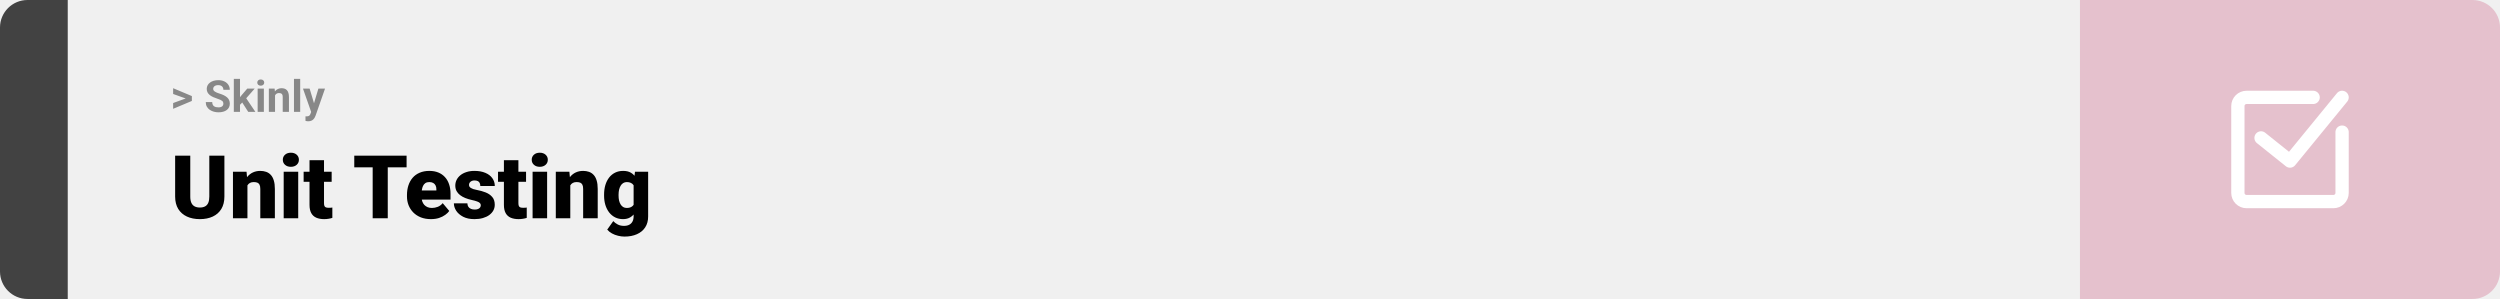
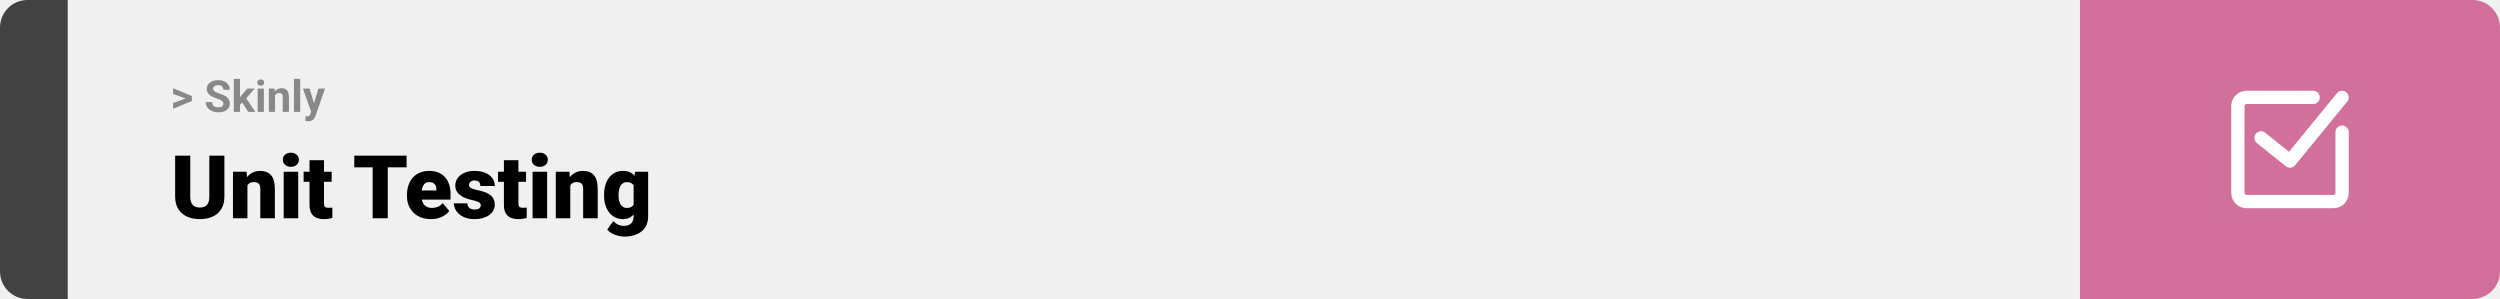
<svg xmlns="http://www.w3.org/2000/svg" width="1363" height="163" viewBox="0 0 1363 163" fill="none">
  <path d="M0 15C0 6.716 6.716 0 15 0H37V163H15C6.716 163 0 156.284 0 148V15Z" fill="#424242" />
  <rect width="1097" height="163" transform="translate(37)" fill="#F0F0F0" />
  <path d="M101.906 53.922L94.394 51.238V48.086L104.602 52.375V54.637L101.906 53.922ZM94.394 56.172L101.918 53.43L104.602 52.785V55.035L94.394 59.324V56.172ZM121.781 56.535C121.781 56.23 121.734 55.957 121.641 55.715C121.555 55.465 121.391 55.238 121.148 55.035C120.906 54.824 120.566 54.617 120.129 54.414C119.691 54.211 119.125 54 118.43 53.781C117.656 53.531 116.922 53.25 116.227 52.938C115.539 52.625 114.93 52.262 114.398 51.848C113.875 51.426 113.461 50.938 113.156 50.383C112.859 49.828 112.711 49.184 112.711 48.449C112.711 47.738 112.867 47.094 113.18 46.516C113.492 45.93 113.93 45.43 114.492 45.016C115.055 44.594 115.719 44.27 116.484 44.043C117.258 43.816 118.105 43.703 119.027 43.703C120.285 43.703 121.383 43.93 122.32 44.383C123.258 44.836 123.984 45.457 124.5 46.246C125.023 47.035 125.285 47.938 125.285 48.953H121.793C121.793 48.453 121.688 48.016 121.477 47.641C121.273 47.258 120.961 46.957 120.539 46.738C120.125 46.52 119.602 46.41 118.969 46.41C118.359 46.41 117.852 46.504 117.445 46.691C117.039 46.871 116.734 47.117 116.531 47.43C116.328 47.734 116.227 48.078 116.227 48.461C116.227 48.75 116.297 49.012 116.438 49.246C116.586 49.48 116.805 49.699 117.094 49.902C117.383 50.105 117.738 50.297 118.16 50.477C118.582 50.656 119.07 50.832 119.625 51.004C120.555 51.285 121.371 51.602 122.074 51.953C122.785 52.305 123.379 52.699 123.855 53.137C124.332 53.574 124.691 54.07 124.934 54.625C125.176 55.18 125.297 55.809 125.297 56.512C125.297 57.254 125.152 57.918 124.863 58.504C124.574 59.09 124.156 59.586 123.609 59.992C123.062 60.398 122.41 60.707 121.652 60.918C120.895 61.129 120.047 61.234 119.109 61.234C118.266 61.234 117.434 61.125 116.613 60.906C115.793 60.68 115.047 60.34 114.375 59.887C113.711 59.434 113.18 58.855 112.781 58.152C112.383 57.449 112.184 56.617 112.184 55.656H115.711C115.711 56.188 115.793 56.637 115.957 57.004C116.121 57.371 116.352 57.668 116.648 57.895C116.953 58.121 117.312 58.285 117.727 58.387C118.148 58.488 118.609 58.539 119.109 58.539C119.719 58.539 120.219 58.453 120.609 58.281C121.008 58.109 121.301 57.871 121.488 57.566C121.684 57.262 121.781 56.918 121.781 56.535ZM130.852 42.988V61H127.477V42.988H130.852ZM138.844 48.32L133.336 54.602L130.383 57.59L129.152 55.152L131.496 52.176L134.789 48.32H138.844ZM135.34 61L131.59 55.141L133.922 53.102L139.23 61H135.34ZM143.859 48.32V61H140.473V48.32H143.859ZM140.262 45.016C140.262 44.523 140.434 44.117 140.777 43.797C141.121 43.477 141.582 43.316 142.16 43.316C142.73 43.316 143.188 43.477 143.531 43.797C143.883 44.117 144.059 44.523 144.059 45.016C144.059 45.508 143.883 45.914 143.531 46.234C143.188 46.555 142.73 46.715 142.16 46.715C141.582 46.715 141.121 46.555 140.777 46.234C140.434 45.914 140.262 45.508 140.262 45.016ZM149.953 51.027V61H146.578V48.32H149.742L149.953 51.027ZM149.461 54.215H148.547C148.547 53.277 148.668 52.434 148.91 51.684C149.152 50.926 149.492 50.281 149.93 49.75C150.367 49.211 150.887 48.801 151.488 48.52C152.098 48.23 152.777 48.086 153.527 48.086C154.121 48.086 154.664 48.172 155.156 48.344C155.648 48.516 156.07 48.789 156.422 49.164C156.781 49.539 157.055 50.035 157.242 50.652C157.438 51.27 157.535 52.023 157.535 52.914V61H154.137V52.902C154.137 52.34 154.059 51.902 153.902 51.59C153.746 51.277 153.516 51.059 153.211 50.934C152.914 50.801 152.547 50.734 152.109 50.734C151.656 50.734 151.262 50.824 150.926 51.004C150.598 51.184 150.324 51.434 150.105 51.754C149.895 52.066 149.734 52.434 149.625 52.855C149.516 53.277 149.461 53.73 149.461 54.215ZM163.664 43V61H160.277V43H163.664ZM170.215 59.57L173.578 48.32H177.199L172.102 62.91C171.992 63.23 171.844 63.574 171.656 63.941C171.477 64.309 171.23 64.656 170.918 64.984C170.613 65.32 170.227 65.594 169.758 65.805C169.297 66.016 168.73 66.121 168.059 66.121C167.738 66.121 167.477 66.102 167.273 66.062C167.07 66.023 166.828 65.969 166.547 65.898V63.426C166.633 63.426 166.723 63.426 166.816 63.426C166.91 63.434 167 63.438 167.086 63.438C167.531 63.438 167.895 63.387 168.176 63.285C168.457 63.184 168.684 63.027 168.855 62.816C169.027 62.613 169.164 62.348 169.266 62.02L170.215 59.57ZM168.809 48.32L171.562 57.508L172.043 61.082L169.746 61.328L165.188 48.32H168.809Z" fill="#888888" />
  <path d="M114.117 84.875H122.344V107.164C122.344 109.82 121.789 112.07 120.68 113.914C119.57 115.742 118.016 117.125 116.016 118.062C114.016 119 111.664 119.469 108.961 119.469C106.289 119.469 103.938 119 101.906 118.062C99.891 117.125 98.312 115.742 97.172 113.914C96.047 112.07 95.484 109.82 95.484 107.164V84.875H103.734V107.164C103.734 108.57 103.938 109.719 104.344 110.609C104.75 111.484 105.344 112.125 106.125 112.531C106.906 112.938 107.852 113.141 108.961 113.141C110.086 113.141 111.031 112.938 111.797 112.531C112.562 112.125 113.141 111.484 113.531 110.609C113.922 109.719 114.117 108.57 114.117 107.164V84.875ZM134.906 99.055V119H127.008V93.641H134.414L134.906 99.055ZM133.969 105.453L132.117 105.5C132.117 103.562 132.352 101.836 132.82 100.32C133.289 98.789 133.953 97.492 134.812 96.43C135.672 95.367 136.695 94.562 137.883 94.016C139.086 93.453 140.422 93.172 141.891 93.172C143.062 93.172 144.133 93.344 145.102 93.688C146.086 94.031 146.93 94.586 147.633 95.352C148.352 96.117 148.898 97.133 149.273 98.398C149.664 99.648 149.859 101.195 149.859 103.039V119H141.914V103.016C141.914 102 141.773 101.227 141.492 100.695C141.211 100.148 140.805 99.773 140.273 99.57C139.742 99.367 139.094 99.266 138.328 99.266C137.516 99.266 136.828 99.422 136.266 99.734C135.703 100.047 135.25 100.484 134.906 101.047C134.578 101.594 134.336 102.242 134.18 102.992C134.039 103.742 133.969 104.562 133.969 105.453ZM162.586 93.641V119H154.664V93.641H162.586ZM154.195 87.102C154.195 85.977 154.602 85.055 155.414 84.336C156.227 83.617 157.281 83.258 158.578 83.258C159.875 83.258 160.93 83.617 161.742 84.336C162.555 85.055 162.961 85.977 162.961 87.102C162.961 88.227 162.555 89.148 161.742 89.867C160.93 90.586 159.875 90.945 158.578 90.945C157.281 90.945 156.227 90.586 155.414 89.867C154.602 89.148 154.195 88.227 154.195 87.102ZM180.82 93.641V99.125H165.539V93.641H180.82ZM168.75 87.336H176.648V110.727C176.648 111.398 176.727 111.922 176.883 112.297C177.039 112.656 177.305 112.914 177.68 113.07C178.07 113.211 178.586 113.281 179.227 113.281C179.68 113.281 180.055 113.273 180.352 113.258C180.648 113.227 180.93 113.188 181.195 113.141V118.789C180.523 119.008 179.82 119.172 179.086 119.281C178.352 119.406 177.57 119.469 176.742 119.469C175.055 119.469 173.609 119.203 172.406 118.672C171.219 118.141 170.312 117.305 169.688 116.164C169.062 115.023 168.75 113.539 168.75 111.711V87.336ZM211.406 84.875V119H203.18V84.875H211.406ZM221.672 84.875V91.227H193.148V84.875H221.672ZM234.961 119.469C232.898 119.469 231.055 119.148 229.43 118.508C227.805 117.852 226.43 116.953 225.305 115.812C224.195 114.672 223.344 113.359 222.75 111.875C222.172 110.391 221.883 108.82 221.883 107.164V106.273C221.883 104.414 222.141 102.695 222.656 101.117C223.172 99.523 223.938 98.133 224.953 96.945C225.969 95.758 227.242 94.836 228.773 94.18C230.305 93.508 232.086 93.172 234.117 93.172C235.914 93.172 237.523 93.461 238.945 94.039C240.367 94.617 241.57 95.445 242.555 96.523C243.555 97.602 244.312 98.906 244.828 100.438C245.359 101.969 245.625 103.688 245.625 105.594V108.805H224.906V103.859H237.914V103.25C237.93 102.406 237.781 101.688 237.469 101.094C237.172 100.5 236.734 100.047 236.156 99.734C235.578 99.422 234.875 99.266 234.047 99.266C233.188 99.266 232.477 99.453 231.914 99.828C231.367 100.203 230.938 100.719 230.625 101.375C230.328 102.016 230.117 102.758 229.992 103.602C229.867 104.445 229.805 105.336 229.805 106.273V107.164C229.805 108.102 229.93 108.953 230.18 109.719C230.445 110.484 230.82 111.141 231.305 111.688C231.805 112.219 232.398 112.633 233.086 112.93C233.789 113.227 234.586 113.375 235.477 113.375C236.555 113.375 237.617 113.172 238.664 112.766C239.711 112.359 240.609 111.688 241.359 110.75L244.945 115.016C244.43 115.75 243.695 116.461 242.742 117.148C241.805 117.836 240.68 118.398 239.367 118.836C238.055 119.258 236.586 119.469 234.961 119.469ZM262.125 111.875C262.125 111.438 261.977 111.062 261.68 110.75C261.398 110.422 260.898 110.125 260.18 109.859C259.461 109.578 258.453 109.297 257.156 109.016C255.922 108.75 254.758 108.398 253.664 107.961C252.586 107.523 251.641 106.992 250.828 106.367C250.016 105.742 249.375 105 248.906 104.141C248.453 103.281 248.227 102.297 248.227 101.188C248.227 100.109 248.453 99.094 248.906 98.141C249.375 97.172 250.055 96.32 250.945 95.586C251.852 94.836 252.953 94.25 254.25 93.828C255.547 93.391 257.023 93.172 258.68 93.172C260.961 93.172 262.93 93.523 264.586 94.227C266.242 94.914 267.516 95.883 268.406 97.133C269.312 98.367 269.766 99.797 269.766 101.422H261.867C261.867 100.781 261.758 100.234 261.539 99.781C261.336 99.328 261 98.984 260.531 98.75C260.062 98.5 259.438 98.375 258.656 98.375C258.109 98.375 257.609 98.477 257.156 98.68C256.719 98.883 256.367 99.164 256.102 99.523C255.836 99.883 255.703 100.305 255.703 100.789C255.703 101.133 255.781 101.445 255.938 101.727C256.109 101.992 256.367 102.242 256.711 102.477C257.055 102.695 257.492 102.898 258.023 103.086C258.555 103.258 259.195 103.414 259.945 103.555C261.648 103.867 263.242 104.312 264.727 104.891C266.211 105.469 267.414 106.289 268.336 107.352C269.273 108.414 269.742 109.844 269.742 111.641C269.742 112.766 269.484 113.805 268.969 114.758C268.453 115.695 267.711 116.523 266.742 117.242C265.773 117.945 264.609 118.492 263.25 118.883C261.891 119.273 260.359 119.469 258.656 119.469C256.234 119.469 254.188 119.039 252.516 118.18C250.844 117.305 249.578 116.211 248.719 114.898C247.875 113.57 247.453 112.227 247.453 110.867H254.812C254.844 111.648 255.031 112.289 255.375 112.789C255.734 113.289 256.211 113.656 256.805 113.891C257.398 114.125 258.086 114.242 258.867 114.242C259.586 114.242 260.18 114.141 260.648 113.938C261.133 113.734 261.5 113.461 261.75 113.117C262 112.758 262.125 112.344 262.125 111.875ZM286.805 93.641V99.125H271.523V93.641H286.805ZM274.734 87.336H282.633V110.727C282.633 111.398 282.711 111.922 282.867 112.297C283.023 112.656 283.289 112.914 283.664 113.07C284.055 113.211 284.57 113.281 285.211 113.281C285.664 113.281 286.039 113.273 286.336 113.258C286.633 113.227 286.914 113.188 287.18 113.141V118.789C286.508 119.008 285.805 119.172 285.07 119.281C284.336 119.406 283.555 119.469 282.727 119.469C281.039 119.469 279.594 119.203 278.391 118.672C277.203 118.141 276.297 117.305 275.672 116.164C275.047 115.023 274.734 113.539 274.734 111.711V87.336ZM298.289 93.641V119H290.367V93.641H298.289ZM289.898 87.102C289.898 85.977 290.305 85.055 291.117 84.336C291.93 83.617 292.984 83.258 294.281 83.258C295.578 83.258 296.633 83.617 297.445 84.336C298.258 85.055 298.664 85.977 298.664 87.102C298.664 88.227 298.258 89.148 297.445 89.867C296.633 90.586 295.578 90.945 294.281 90.945C292.984 90.945 291.93 90.586 291.117 89.867C290.305 89.148 289.898 88.227 289.898 87.102ZM310.922 99.055V119H303.023V93.641H310.43L310.922 99.055ZM309.984 105.453L308.133 105.5C308.133 103.562 308.367 101.836 308.836 100.32C309.305 98.789 309.969 97.492 310.828 96.43C311.688 95.367 312.711 94.562 313.898 94.016C315.102 93.453 316.438 93.172 317.906 93.172C319.078 93.172 320.148 93.344 321.117 93.688C322.102 94.031 322.945 94.586 323.648 95.352C324.367 96.117 324.914 97.133 325.289 98.398C325.68 99.648 325.875 101.195 325.875 103.039V119H317.93V103.016C317.93 102 317.789 101.227 317.508 100.695C317.227 100.148 316.82 99.773 316.289 99.57C315.758 99.367 315.109 99.266 314.344 99.266C313.531 99.266 312.844 99.422 312.281 99.734C311.719 100.047 311.266 100.484 310.922 101.047C310.594 101.594 310.352 102.242 310.195 102.992C310.055 103.742 309.984 104.562 309.984 105.453ZM346.195 93.641H353.367V118.016C353.367 120.359 352.828 122.344 351.75 123.969C350.672 125.609 349.164 126.852 347.227 127.695C345.305 128.555 343.055 128.984 340.477 128.984C339.336 128.984 338.172 128.836 336.984 128.539C335.797 128.258 334.688 127.836 333.656 127.273C332.625 126.711 331.758 126.016 331.055 125.188L334.359 120.547C335 121.266 335.805 121.875 336.773 122.375C337.742 122.891 338.883 123.148 340.195 123.148C341.336 123.148 342.289 122.945 343.055 122.539C343.836 122.133 344.43 121.539 344.836 120.758C345.242 119.992 345.445 119.062 345.445 117.969V99.641L346.195 93.641ZM329.344 106.625V106.133C329.344 104.211 329.578 102.461 330.047 100.883C330.531 99.289 331.219 97.922 332.109 96.781C333.016 95.625 334.109 94.734 335.391 94.109C336.672 93.484 338.117 93.172 339.727 93.172C341.461 93.172 342.883 93.508 343.992 94.18C345.117 94.836 346.016 95.758 346.688 96.945C347.375 98.133 347.906 99.523 348.281 101.117C348.672 102.695 349 104.398 349.266 106.227V106.812C349 108.531 348.633 110.156 348.164 111.688C347.711 113.203 347.117 114.547 346.383 115.719C345.648 116.891 344.727 117.812 343.617 118.484C342.523 119.141 341.211 119.469 339.68 119.469C338.086 119.469 336.648 119.148 335.367 118.508C334.102 117.867 333.016 116.969 332.109 115.812C331.219 114.656 330.531 113.297 330.047 111.734C329.578 110.172 329.344 108.469 329.344 106.625ZM337.242 106.133V106.625C337.242 107.578 337.328 108.461 337.5 109.273C337.688 110.086 337.969 110.805 338.344 111.43C338.719 112.039 339.18 112.516 339.727 112.859C340.289 113.203 340.945 113.375 341.695 113.375C342.836 113.375 343.758 113.133 344.461 112.648C345.164 112.164 345.672 111.477 345.984 110.586C346.297 109.695 346.43 108.648 346.383 107.445V105.594C346.414 104.562 346.344 103.656 346.172 102.875C346 102.078 345.727 101.414 345.352 100.883C344.992 100.352 344.508 99.953 343.898 99.688C343.305 99.406 342.586 99.266 341.742 99.266C341.008 99.266 340.359 99.438 339.797 99.781C339.234 100.125 338.766 100.609 338.391 101.234C338.016 101.844 337.727 102.57 337.523 103.414C337.336 104.242 337.242 105.148 337.242 106.133Z" fill="black" />
-   <path d="M1134 0H1348C1356.28 0 1363 6.716 1363 15V148C1363 156.284 1356.28 163 1348 163H1134V0Z" fill="#E5C1CD" />
+   <path d="M1134 0H1348C1356.28 0 1363 6.716 1363 15V148C1363 156.284 1356.28 163 1348 163H1134V0Z" fill="#D16F9A" />
  <path d="M1210.62 43.625H1286.38V119.375H1210.62V43.625Z" fill="white" fill-opacity="0.01" />
  <path d="M1276.91 72.031V105.172C1276.91 107.787 1274.79 109.906 1272.17 109.906H1224.83C1222.21 109.906 1220.09 107.787 1220.09 105.172V57.828C1220.09 55.213 1222.21 53.094 1224.83 53.094H1261.12" stroke="white" stroke-width="7.24" stroke-linecap="round" stroke-linejoin="round" />
  <path d="M1232.72 75.188L1248.5 87.812L1276.91 53.094" stroke="white" stroke-width="7.24" stroke-linecap="round" stroke-linejoin="round" />
</svg>
